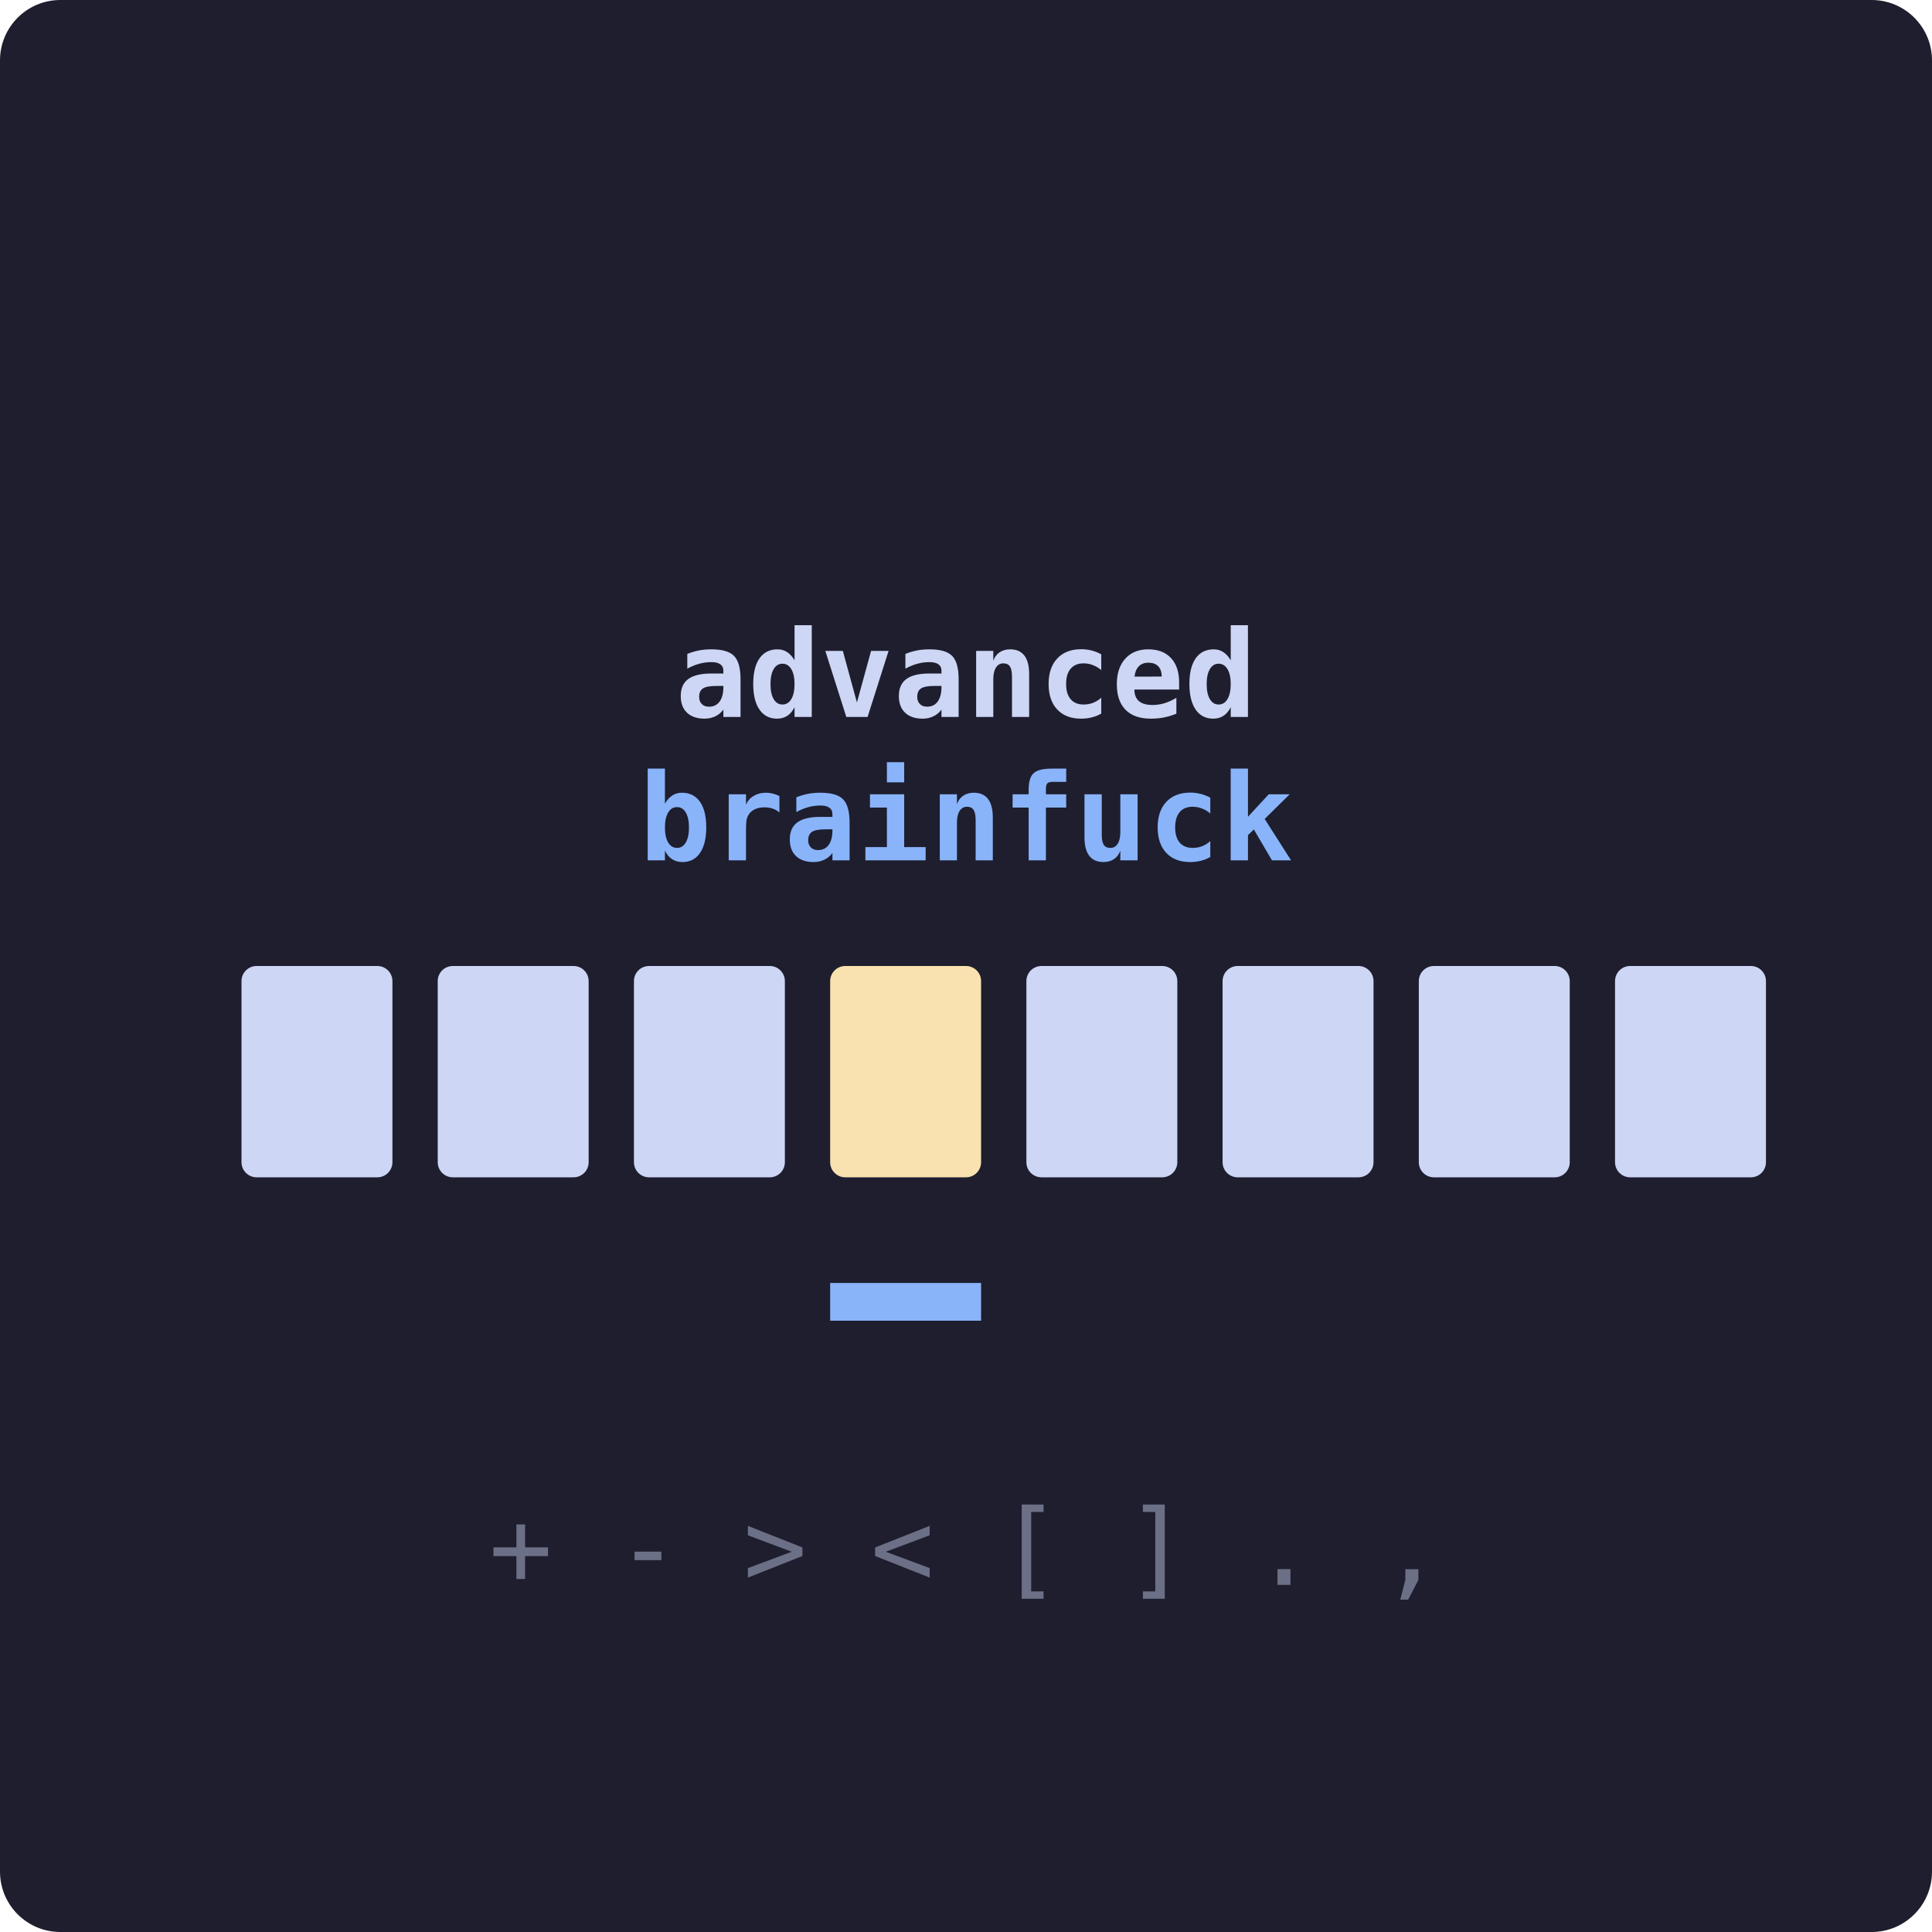
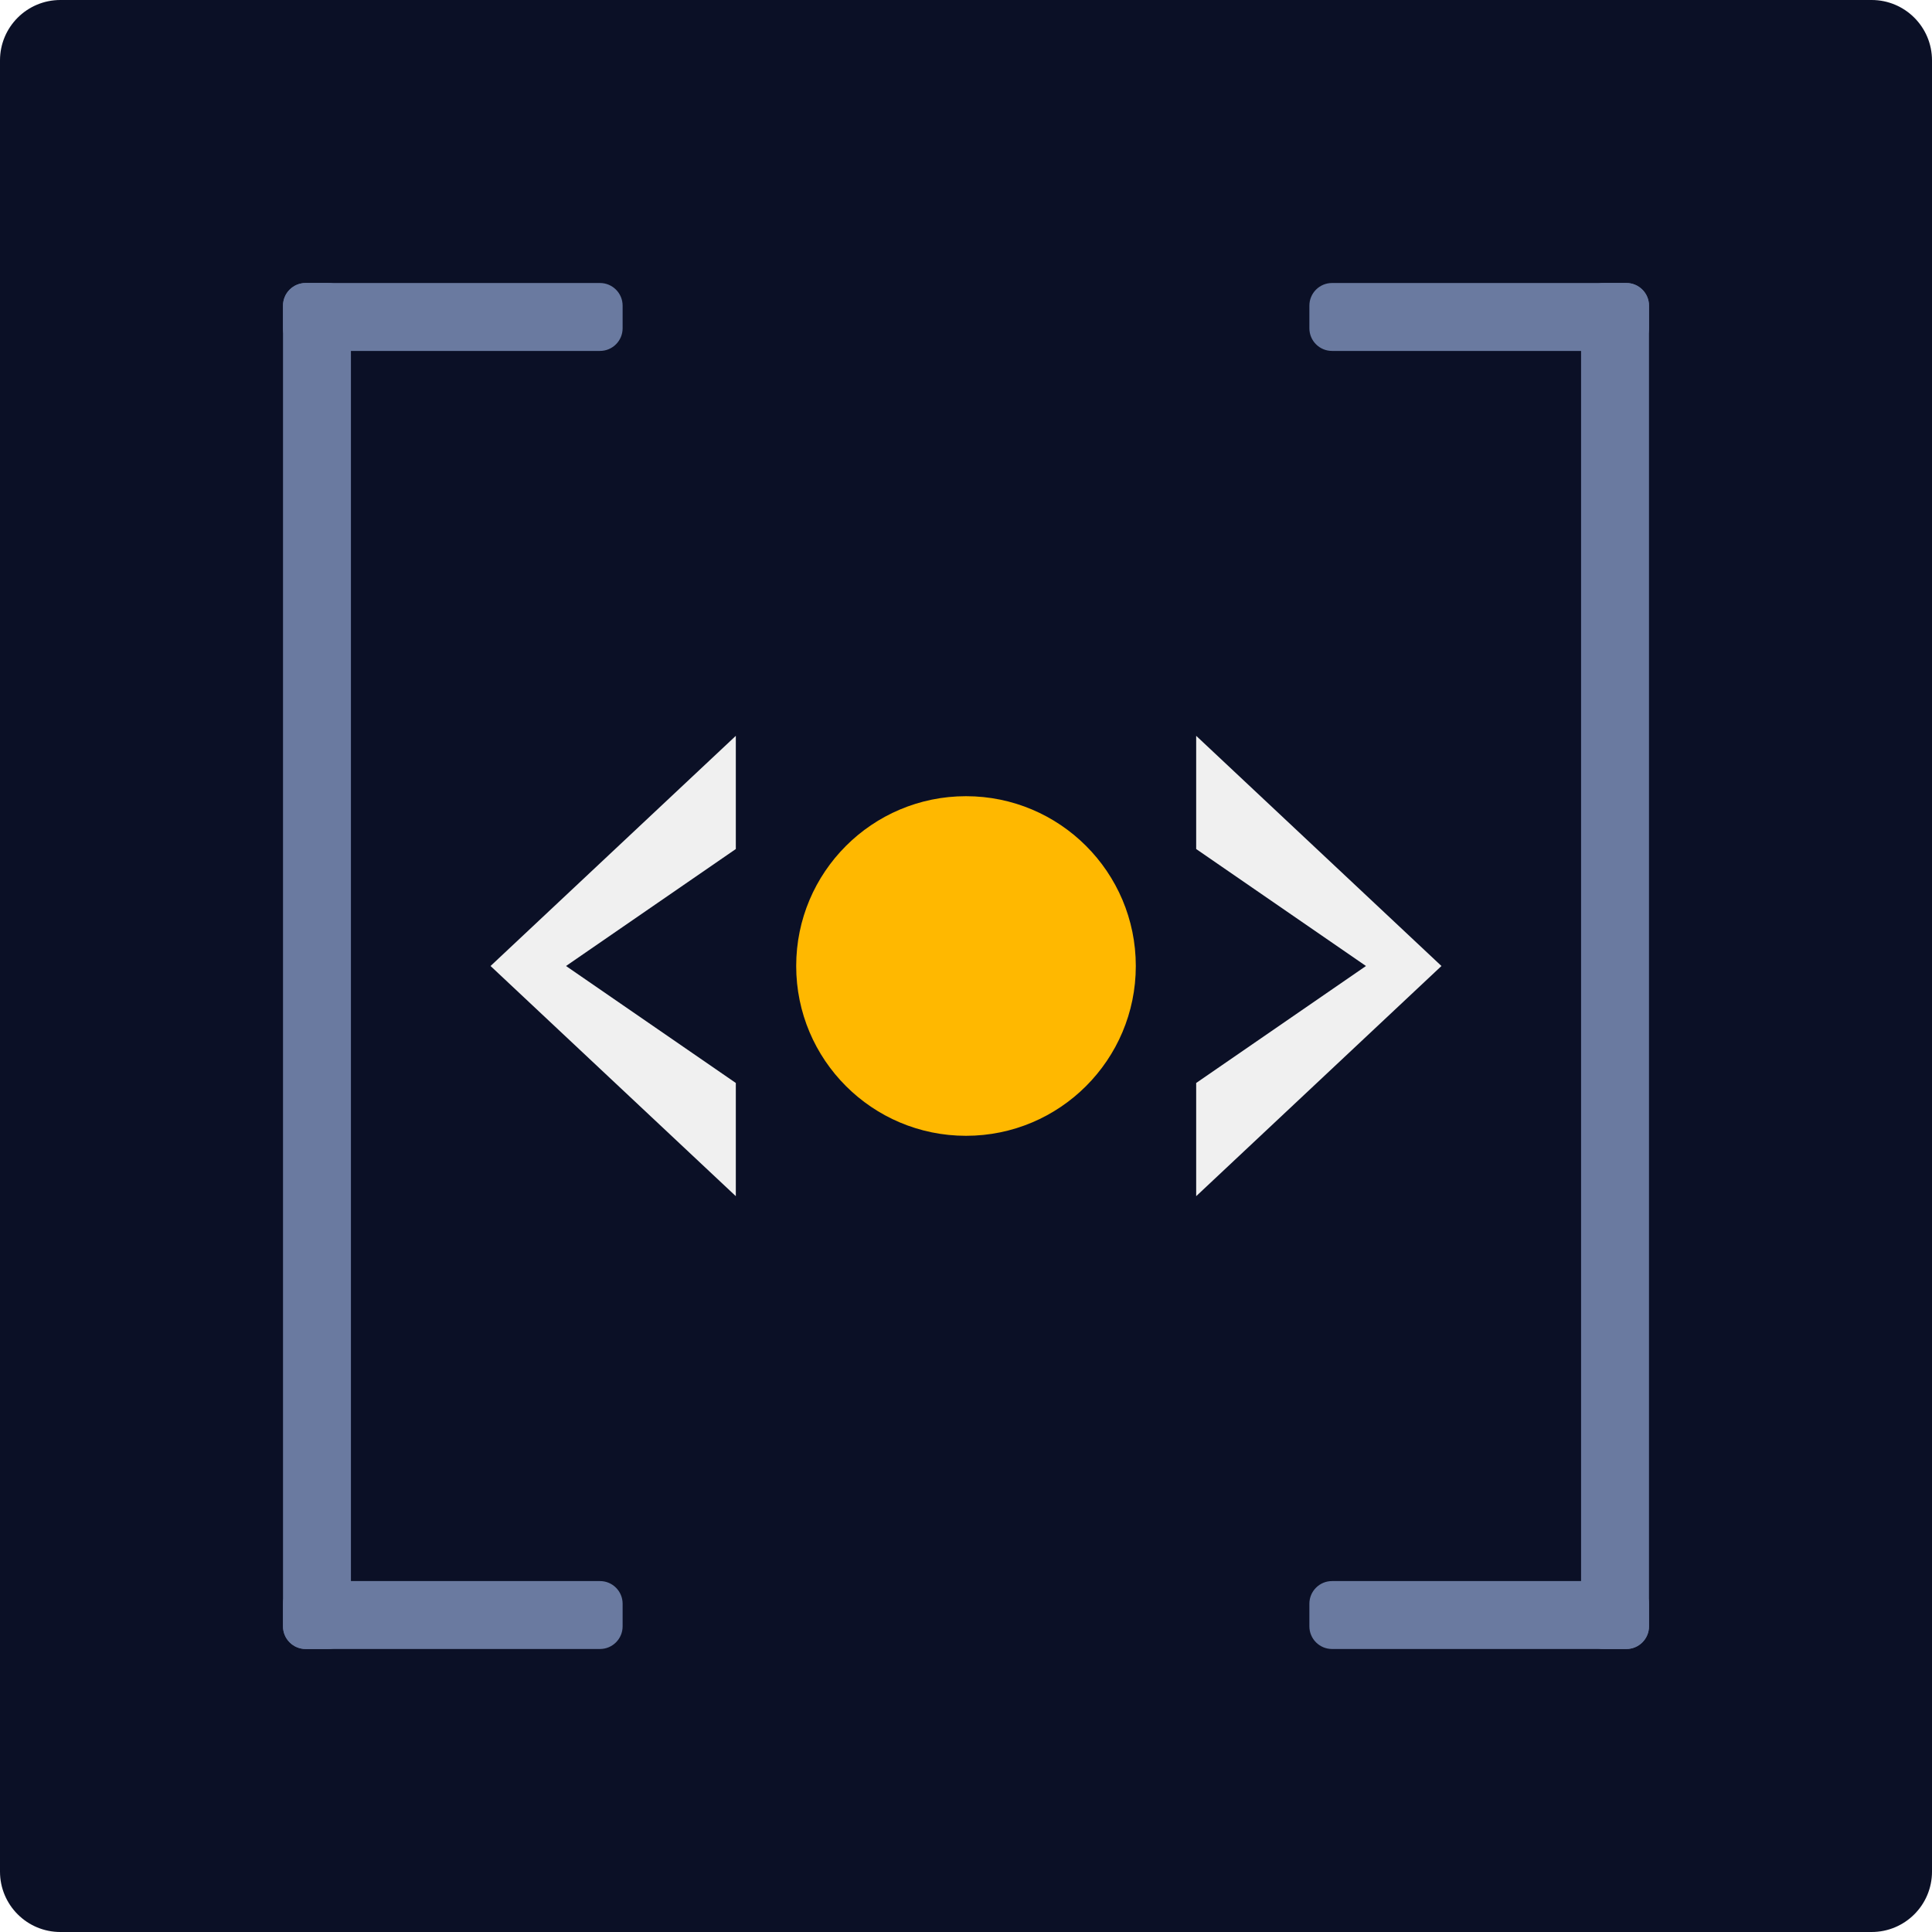
<svg xmlns="http://www.w3.org/2000/svg" viewBox="0 0 512 512" width="512" height="512">
-   <rect width="512" height="512" fill="#1E1E2E" rx="16" />
-   <rect x="64" y="256" width="40" height="56" fill="#CDD6F4" rx="4" />
-   <rect x="116" y="256" width="40" height="56" fill="#CDD6F4" rx="4" />
-   <rect x="168" y="256" width="40" height="56" fill="#CDD6F4" rx="4" />
-   <rect x="220" y="256" width="40" height="56" fill="#F9E2AF" rx="4" />
-   <rect x="272" y="256" width="40" height="56" fill="#CDD6F4" rx="4" />
-   <rect x="324" y="256" width="40" height="56" fill="#CDD6F4" rx="4" />
-   <rect x="376" y="256" width="40" height="56" fill="#CDD6F4" rx="4" />
-   <rect x="428" y="256" width="40" height="56" fill="#CDD6F4" rx="4" />
-   <polygon points="240,326 240,340 220,340 220,350 260,350 260,340 240,340" fill="#89B4FA" />
-   <text x="256" y="420" text-anchor="middle" font-family="monospace" font-size="28" fill="#6C7086">+ - &gt; &lt; [ ] . ,</text>
-   <text x="256" y="190" text-anchor="middle" font-family="monospace" font-size="32" font-weight="bold" fill="#CDD6F4">advanced</text>
-   <text x="256" y="228" text-anchor="middle" font-family="monospace" font-size="32" font-weight="bold" fill="#89B4FA">brainfuck</text>
+   <rect width="512" height="512" fill="#0B1026" rx="16" />
+   <rect x="75" y="75" width="18" height="362" rx="6" fill="#6A7AA0" />
+   <rect x="75" y="75" width="90" height="18" rx="6" fill="#6A7AA0" />
+   <rect x="75" y="419" width="90" height="18" rx="6" fill="#6A7AA0" />
+   <rect x="419" y="75" width="18" height="362" rx="6" fill="#6A7AA0" />
+   <rect x="347" y="75" width="90" height="18" rx="6" fill="#6A7AA0" />
+   <rect x="347" y="419" width="90" height="18" rx="6" fill="#6A7AA0" />
+   <polygon points="130,256 195,195 195,225 150,256 195,287 195,317" fill="#F0F0F0" />
+   <circle cx="256" cy="256" r="45" fill="#FFB800" />
+   <polygon points="382,256 317,195 317,225 362,256 317,287 317,317" fill="#F0F0F0" />
</svg>
